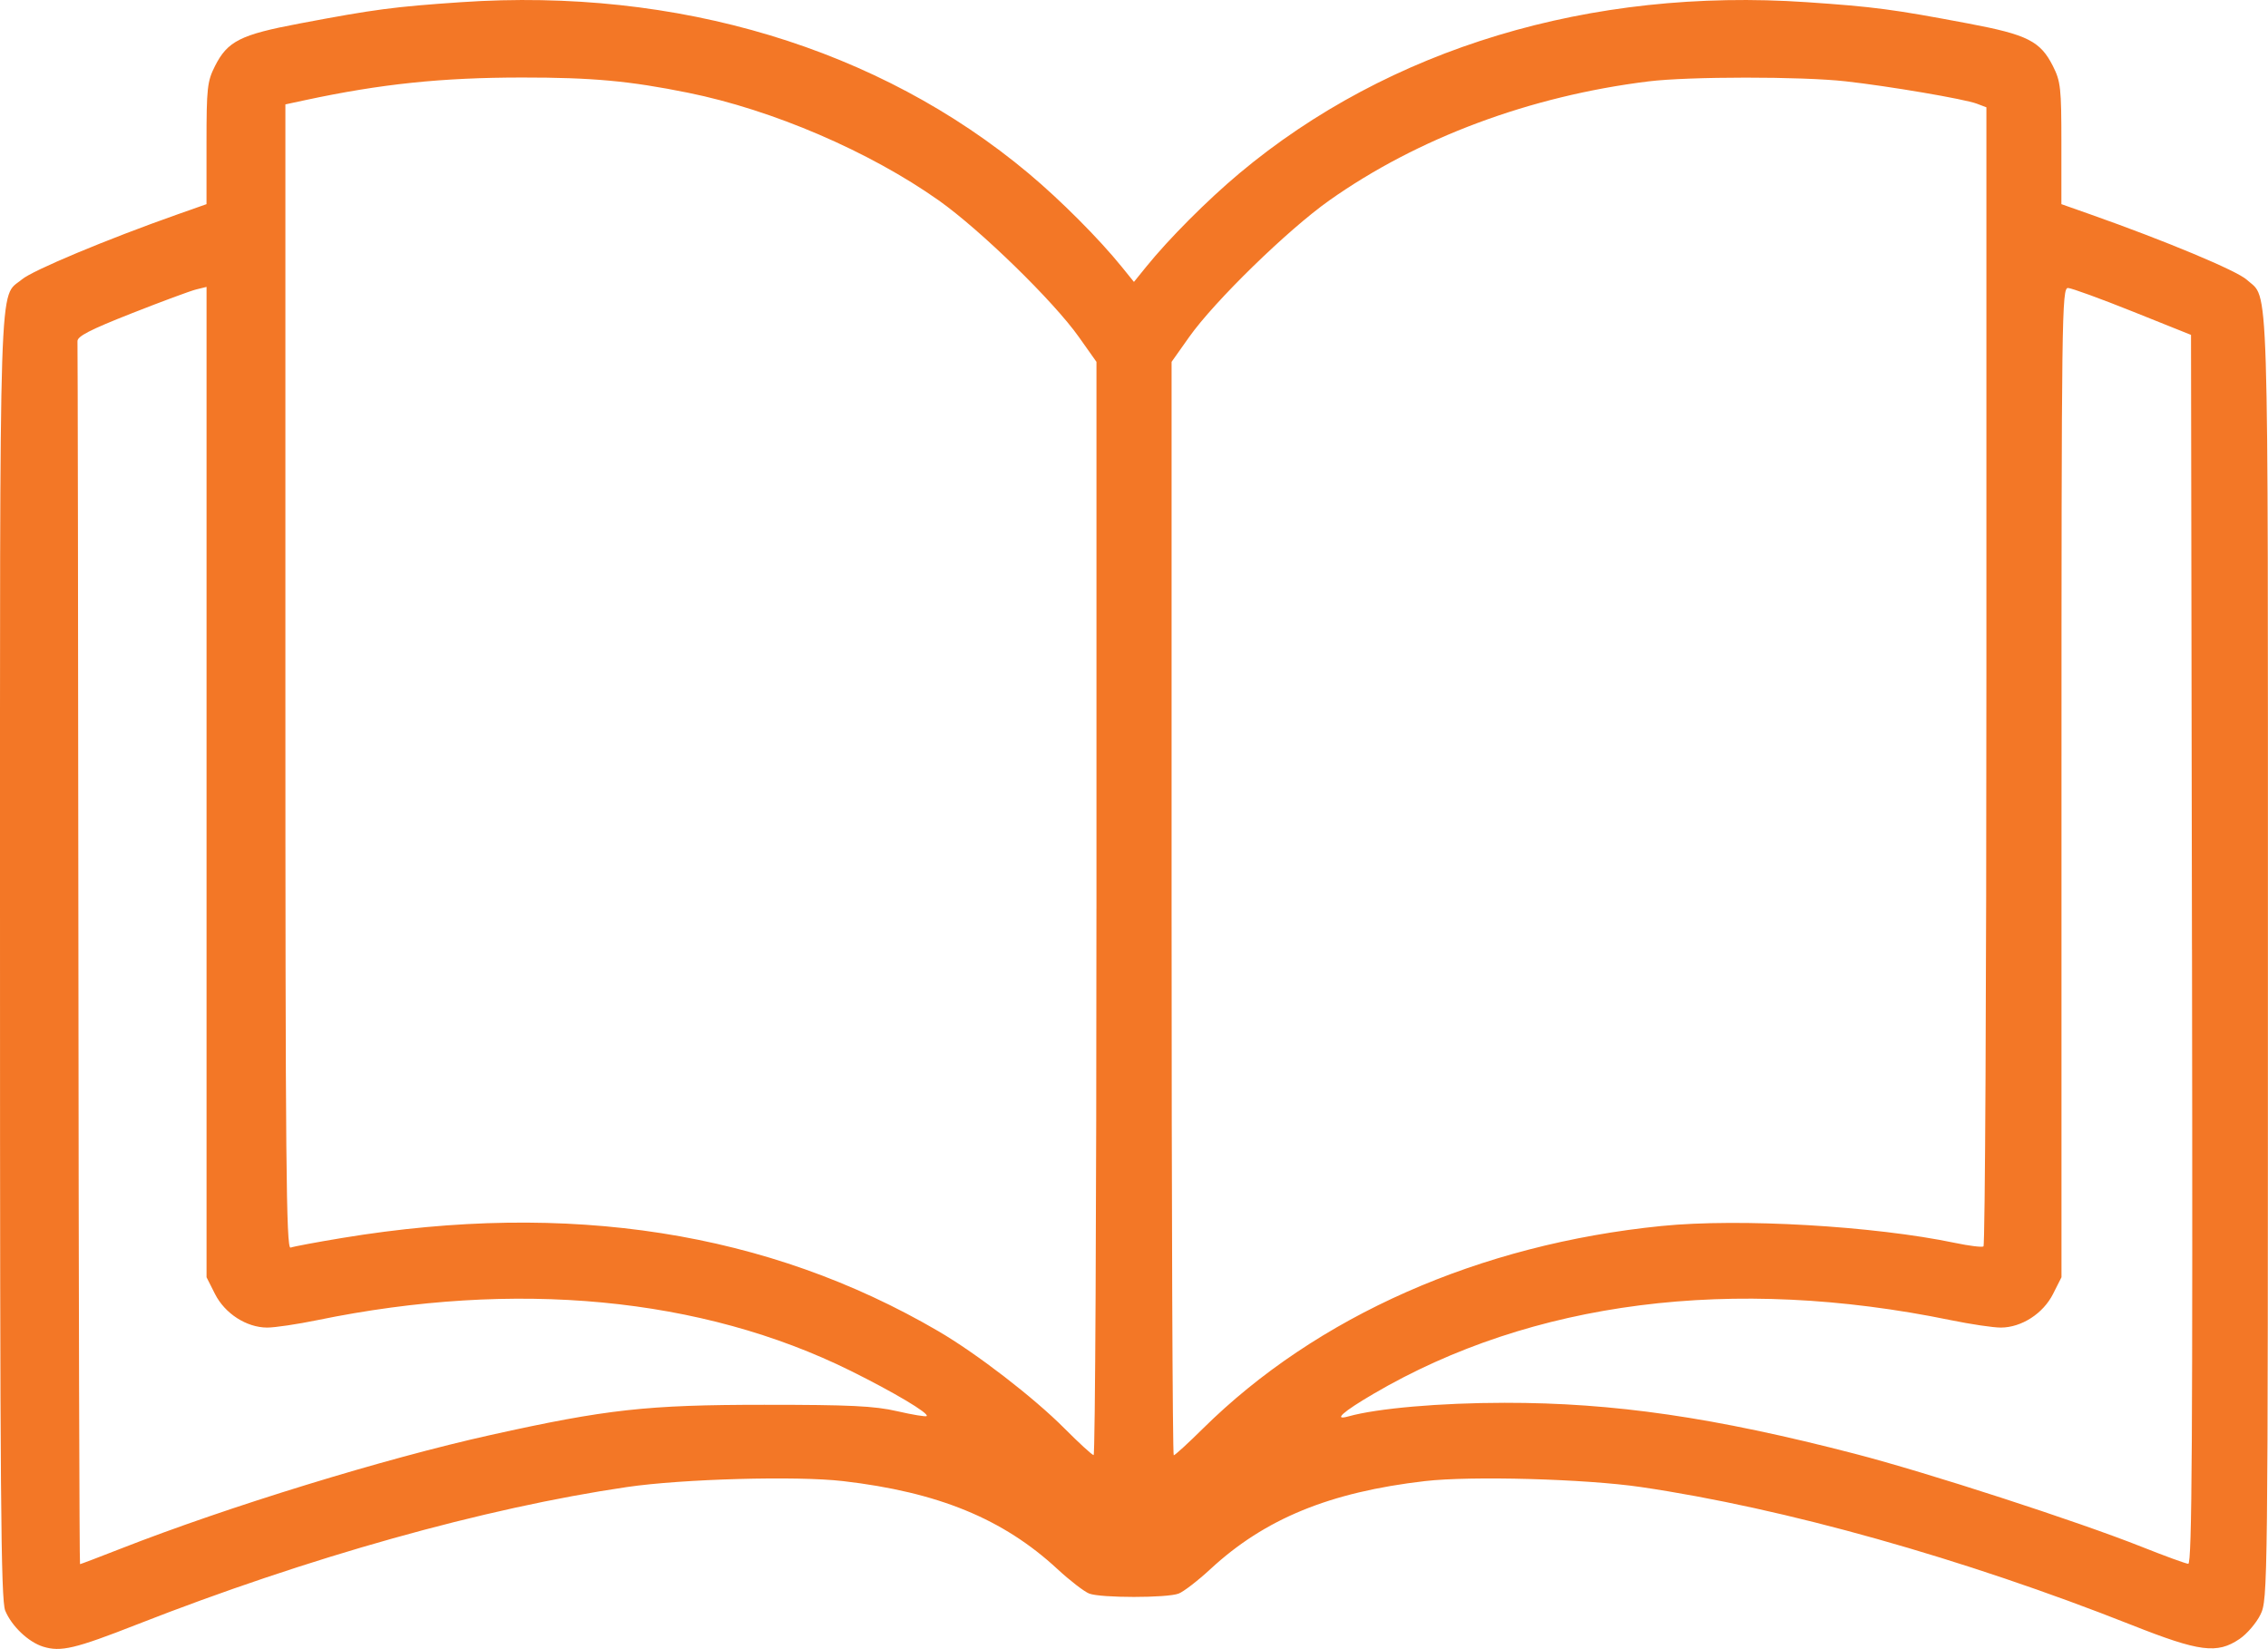
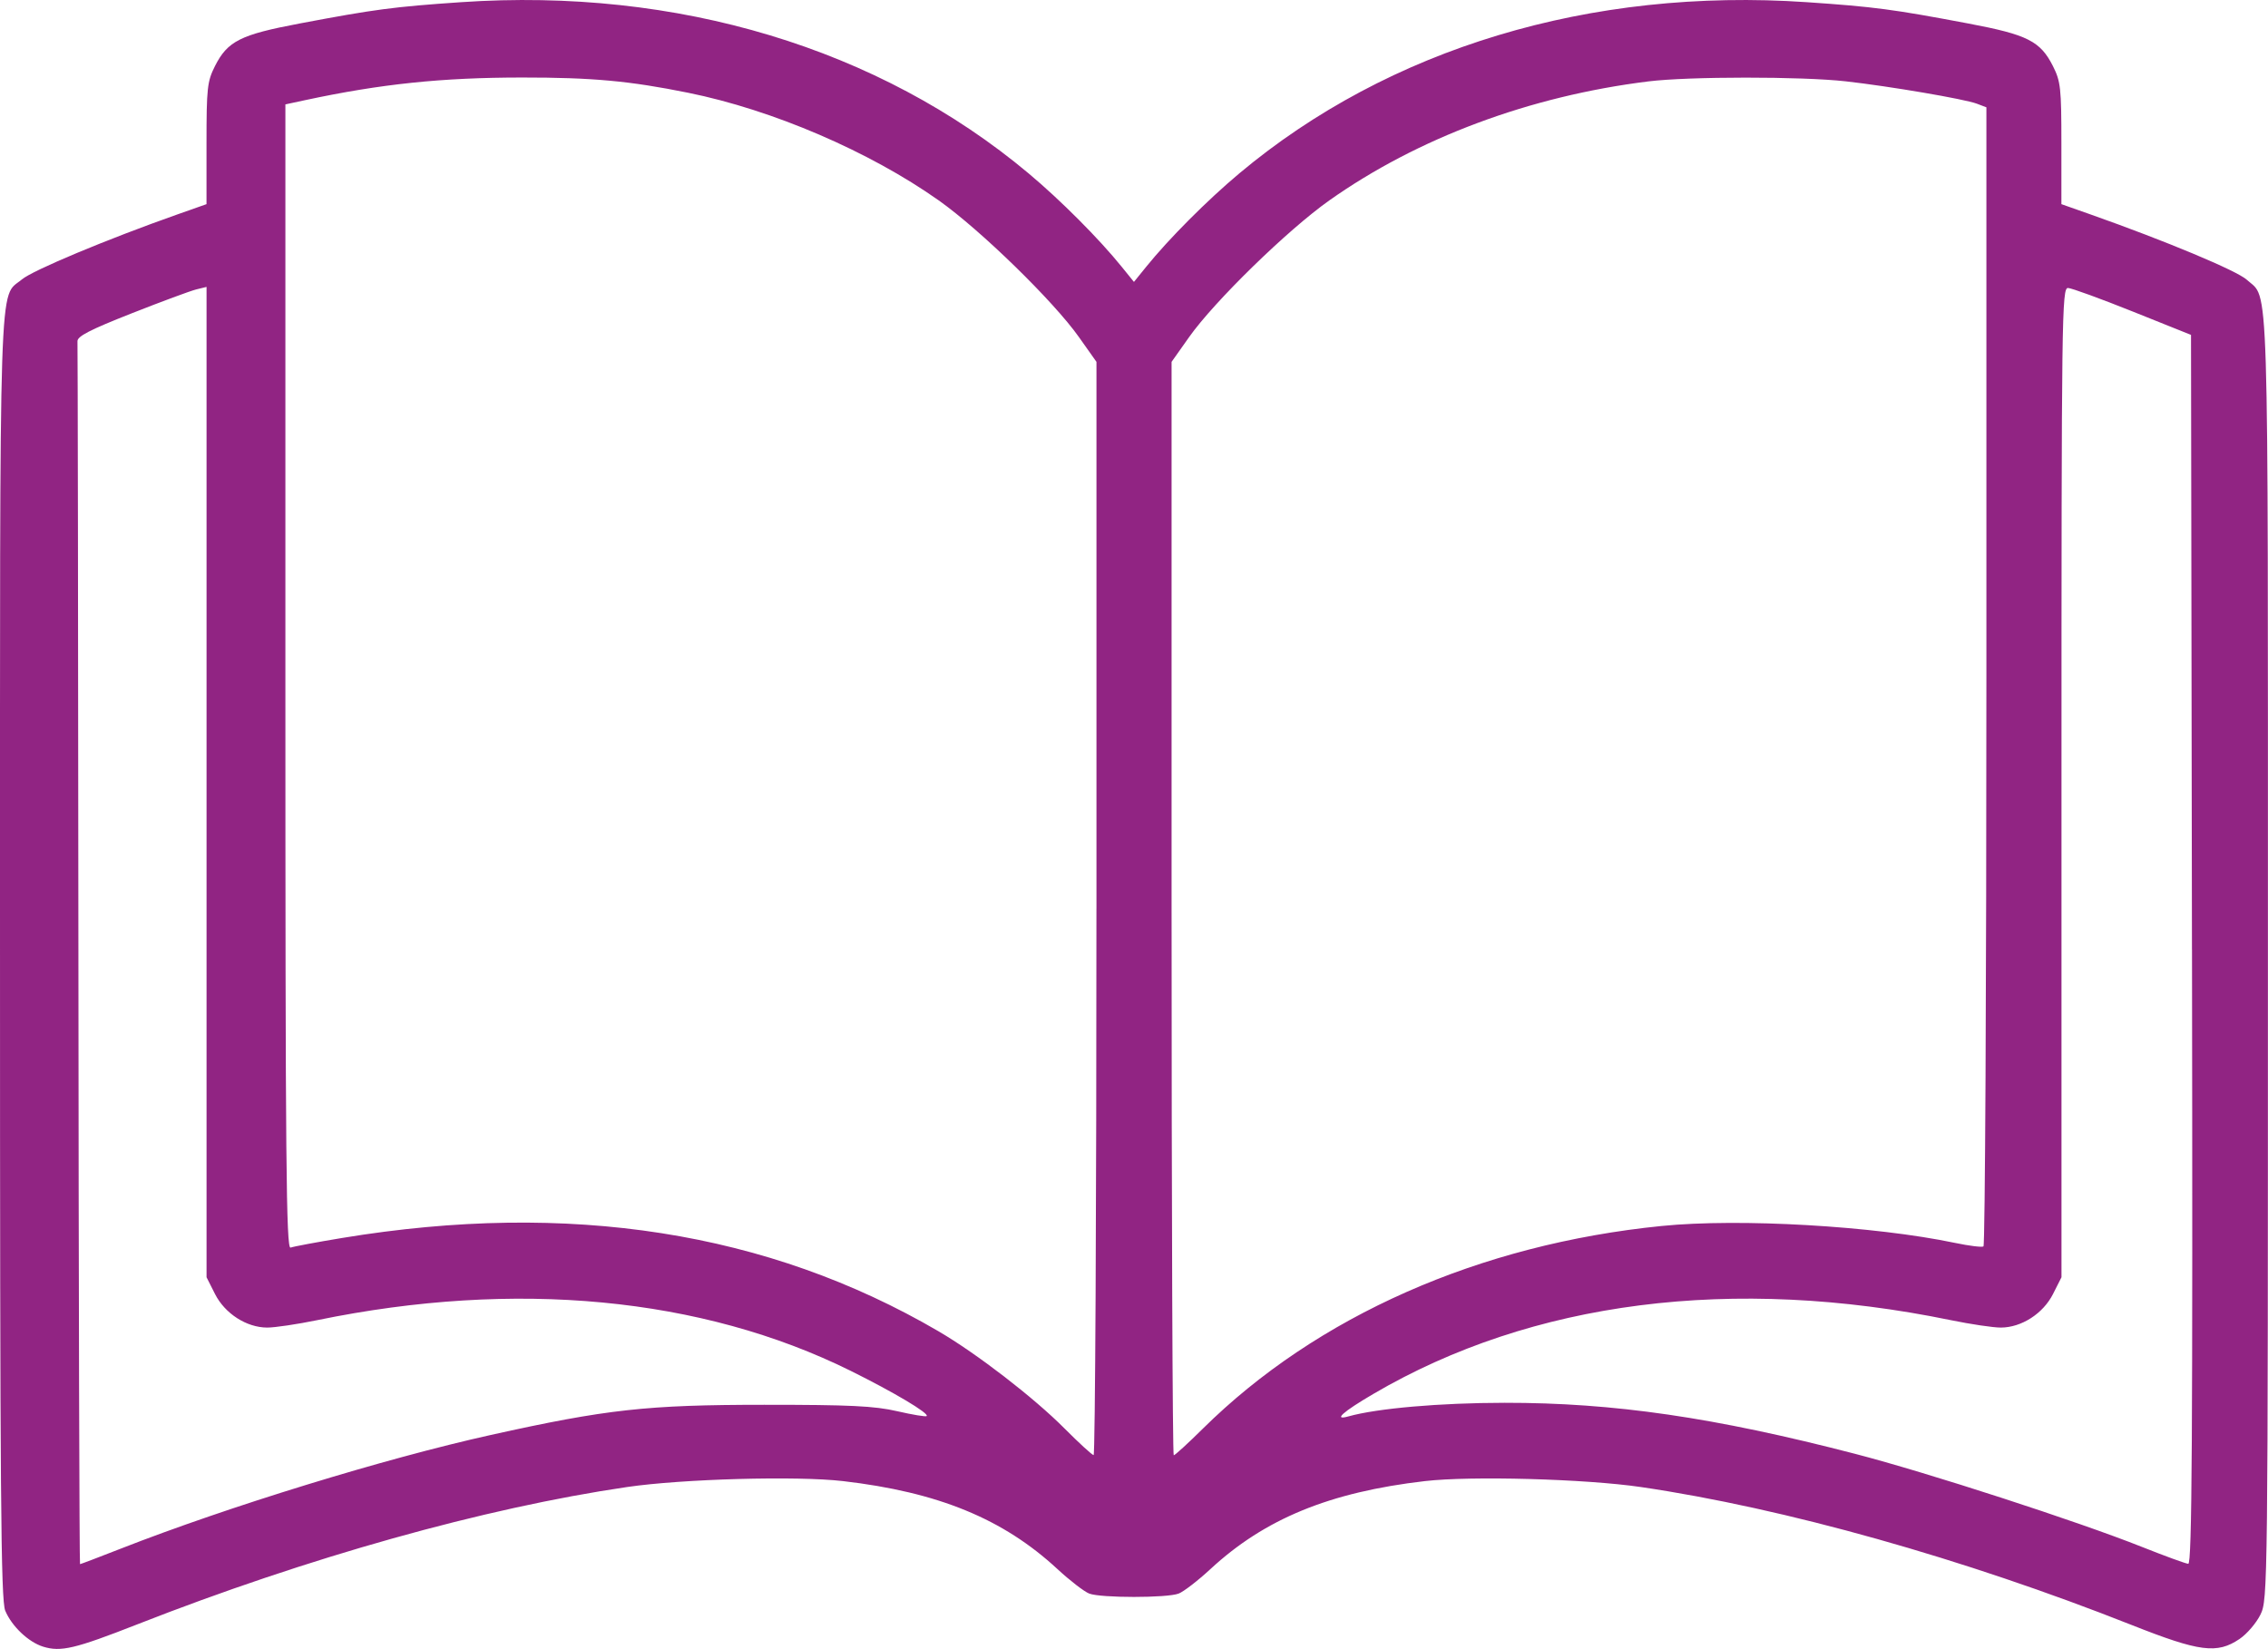
<svg xmlns="http://www.w3.org/2000/svg" width="123.722mm" height="89.968mm" viewBox="0 0 123.722 89.968" version="1.1" id="svg1040">
  <defs id="defs1034" />
  <g id="layer1" transform="translate(141.8903,-20.32143)">
-     <path style="fill:#f37726;fill-opacity:1;stroke-width:0.205" d="m -139.534,110.166 c -0.804,-0.249 -1.715,-1.113 -2.071,-1.965 -0.239,-0.572 -0.285,-6.281 -0.285,-35.721 0,-38.275 -0.079,-35.841 1.198,-36.916 0.589,-0.495 4.638,-2.188 8.48,-3.544 l 1.587,-0.56 v -3.31 c 0,-3.026 0.04,-3.388 0.461,-4.222 0.688,-1.362 1.387,-1.714 4.603,-2.322 4.128,-0.78 5.133,-0.913 8.815,-1.165 11.81,-0.808 22.809,2.509 30.965,9.339 1.75,1.466 3.841,3.563 5.09,5.108 l 0.659,0.815 0.659,-0.815 c 1.249,-1.545 3.34,-3.642 5.09,-5.108 8.156,-6.83 19.156,-10.147 30.965,-9.339 3.682,0.252 4.687,0.385 8.815,1.165 3.216,0.608 3.915,0.96 4.603,2.322 0.421,0.834 0.461,1.197 0.461,4.222 v 3.31 l 1.587,0.56 c 4.102,1.448 7.989,3.073 8.526,3.564 1.226,1.121 1.153,-1.246 1.153,36.927 0,34.568 -0.005,35.083 -0.407,35.904 -0.224,0.458 -0.737,1.057 -1.141,1.33 -1.223,0.828 -2.177,0.705 -5.868,-0.756 -9.196,-3.64 -18.956,-6.384 -26.791,-7.534 -3.028,-0.444 -9.262,-0.615 -11.778,-0.324 -5.194,0.602 -8.736,2.055 -11.7,4.799 -0.685,0.634 -1.466,1.236 -1.737,1.339 -0.639,0.243 -4.237,0.243 -4.875,0 -0.271,-0.103 -1.052,-0.706 -1.737,-1.339 -2.964,-2.744 -6.506,-4.197 -11.7,-4.799 -2.516,-0.292 -8.75,-0.12 -11.778,0.324 -7.782,1.141 -17.4,3.839 -26.733,7.499 -3.383,1.327 -4.155,1.509 -5.119,1.211 z m 4.211,-5.341 c 5.868,-2.299 14.404,-4.923 20.202,-6.21 6.316,-1.402 8.524,-1.646 14.916,-1.647 4.687,-7.94e-4 6.014,0.063 7.258,0.35 0.837,0.193 1.561,0.312 1.608,0.265 0.147,-0.147 -1.803,-1.307 -4.155,-2.472 -8.125,-4.023 -18.273,-4.987 -29.086,-2.762 -1.095,0.225 -2.327,0.408 -2.737,0.406 -1.128,-0.005 -2.305,-0.764 -2.845,-1.833 l -0.461,-0.913 V 62.992 35.975 l -0.563,0.138 c -0.31,0.076 -1.9,0.665 -3.533,1.309 -2.276,0.897 -2.964,1.253 -2.945,1.523 0.014,0.194 0.037,15.285 0.051,33.535 0.014,18.251 0.054,33.183 0.088,33.183 0.035,0 1.025,-0.377 2.202,-0.838 z m 113.007,-32.697 -0.052,-33.535 -3.175,-1.272 c -1.746,-0.7 -3.336,-1.279 -3.533,-1.287 -0.34,-0.014 -0.358,1.402 -0.358,26.98 v 26.995 l -0.461,0.913 c -0.54,1.069 -1.717,1.828 -2.845,1.833 -0.41,0.002 -1.642,-0.181 -2.737,-0.406 -11.888,-2.446 -22.843,-1.046 -31.491,4.023 -1.682,0.986 -2.217,1.468 -1.365,1.229 1.575,-0.441 4.991,-0.739 8.525,-0.742 5.954,-0.005 11.43,0.792 19.109,2.783 3.952,1.025 12.155,3.687 15.67,5.086 1.239,0.493 2.369,0.905 2.51,0.916 0.205,0.015 0.246,-6.746 0.205,-33.516 z m -59.761,-2.234 V 40.065 l -0.96,-1.357 c -1.381,-1.953 -5.376,-5.848 -7.643,-7.451 -3.779,-2.672 -9.063,-4.943 -13.673,-5.875 -3.197,-0.647 -5.231,-0.833 -9.059,-0.831 -4.377,0.002 -7.702,0.349 -11.835,1.235 l -1.075,0.231 v 31.242 c 0,26.566 0.043,31.226 0.284,31.133 0.156,-0.06 1.424,-0.297 2.816,-0.527 12.377,-2.043 23.217,-0.347 32.522,5.088 2.1,1.227 5.202,3.619 6.881,5.307 0.789,0.793 1.503,1.447 1.587,1.453 0.085,0.006 0.154,-13.412 0.154,-29.818 z m 5.802,28.377 c 6.215,-6.142 15.085,-10.062 25.026,-11.059 4.262,-0.428 11.58,-0.005 16.018,0.925 0.759,0.159 1.453,0.245 1.541,0.19 0.088,-0.054 0.16,-14.06 0.16,-31.124 V 26.177 l -0.521,-0.198 c -0.669,-0.254 -4.776,-0.955 -7.16,-1.221 -2.414,-0.27 -8.56,-0.267 -10.759,0.005 -6.458,0.798 -12.584,3.084 -17.406,6.494 -2.267,1.603 -6.263,5.499 -7.643,7.451 l -0.96,1.357 v 29.829 c 0,16.406 0.053,29.829 0.118,29.829 0.065,0 0.779,-0.653 1.587,-1.452 z" id="path845" />
+     <path style="fill:#912483;fill-opacity:1;stroke-width:0.205;stroke-dasharray:none" d="m -139.534,110.166 c -0.804,-0.249 -1.715,-1.113 -2.071,-1.965 -0.239,-0.572 -0.285,-6.281 -0.285,-35.721 0,-38.275 -0.079,-35.841 1.198,-36.916 0.589,-0.495 4.638,-2.188 8.48,-3.544 l 1.587,-0.56 v -3.31 c 0,-3.026 0.04,-3.388 0.461,-4.222 0.688,-1.362 1.387,-1.714 4.603,-2.322 4.128,-0.78 5.133,-0.913 8.815,-1.165 11.81,-0.808 22.809,2.509 30.965,9.339 1.75,1.466 3.841,3.563 5.09,5.108 l 0.659,0.815 0.659,-0.815 c 1.249,-1.545 3.34,-3.642 5.09,-5.108 8.156,-6.83 19.156,-10.147 30.965,-9.339 3.682,0.252 4.687,0.385 8.815,1.165 3.216,0.608 3.915,0.96 4.603,2.322 0.421,0.834 0.461,1.197 0.461,4.222 v 3.31 l 1.587,0.56 c 4.102,1.448 7.989,3.073 8.526,3.564 1.226,1.121 1.153,-1.246 1.153,36.927 0,34.568 -0.005,35.083 -0.407,35.904 -0.224,0.458 -0.737,1.057 -1.141,1.33 -1.223,0.828 -2.177,0.705 -5.868,-0.756 -9.196,-3.64 -18.956,-6.384 -26.791,-7.534 -3.028,-0.444 -9.262,-0.615 -11.778,-0.324 -5.194,0.602 -8.736,2.055 -11.7,4.799 -0.685,0.634 -1.466,1.236 -1.737,1.339 -0.639,0.243 -4.237,0.243 -4.875,0 -0.271,-0.103 -1.052,-0.706 -1.737,-1.339 -2.964,-2.744 -6.506,-4.197 -11.7,-4.799 -2.516,-0.292 -8.75,-0.12 -11.778,0.324 -7.782,1.141 -17.4,3.839 -26.733,7.499 -3.383,1.327 -4.155,1.509 -5.119,1.211 z m 4.211,-5.341 c 5.868,-2.299 14.404,-4.923 20.202,-6.21 6.316,-1.402 8.524,-1.646 14.916,-1.647 4.687,-7.94e-4 6.014,0.063 7.258,0.35 0.837,0.193 1.561,0.312 1.608,0.265 0.147,-0.147 -1.803,-1.307 -4.155,-2.472 -8.125,-4.023 -18.273,-4.987 -29.086,-2.762 -1.095,0.225 -2.327,0.408 -2.737,0.406 -1.128,-0.005 -2.305,-0.764 -2.845,-1.833 l -0.461,-0.913 V 62.992 35.975 l -0.563,0.138 c -0.31,0.076 -1.9,0.665 -3.533,1.309 -2.276,0.897 -2.964,1.253 -2.945,1.523 0.014,0.194 0.037,15.285 0.051,33.535 0.014,18.251 0.054,33.183 0.088,33.183 0.035,0 1.025,-0.377 2.202,-0.838 z m 113.007,-32.697 -0.052,-33.535 -3.175,-1.272 c -1.746,-0.7 -3.336,-1.279 -3.533,-1.287 -0.34,-0.014 -0.358,1.402 -0.358,26.98 v 26.995 l -0.461,0.913 c -0.54,1.069 -1.717,1.828 -2.845,1.833 -0.41,0.002 -1.642,-0.181 -2.737,-0.406 -11.888,-2.446 -22.843,-1.046 -31.491,4.023 -1.682,0.986 -2.217,1.468 -1.365,1.229 1.575,-0.441 4.991,-0.739 8.525,-0.742 5.954,-0.005 11.43,0.792 19.109,2.783 3.952,1.025 12.155,3.687 15.67,5.086 1.239,0.493 2.369,0.905 2.51,0.916 0.205,0.015 0.246,-6.746 0.205,-33.516 z m -59.761,-2.234 V 40.065 l -0.96,-1.357 c -1.381,-1.953 -5.376,-5.848 -7.643,-7.451 -3.779,-2.672 -9.063,-4.943 -13.673,-5.875 -3.197,-0.647 -5.231,-0.833 -9.059,-0.831 -4.377,0.002 -7.702,0.349 -11.835,1.235 l -1.075,0.231 v 31.242 c 0,26.566 0.043,31.226 0.284,31.133 0.156,-0.06 1.424,-0.297 2.816,-0.527 12.377,-2.043 23.217,-0.347 32.522,5.088 2.1,1.227 5.202,3.619 6.881,5.307 0.789,0.793 1.503,1.447 1.587,1.453 0.085,0.006 0.154,-13.412 0.154,-29.818 z m 5.802,28.377 c 6.215,-6.142 15.085,-10.062 25.026,-11.059 4.262,-0.428 11.58,-0.005 16.018,0.925 0.759,0.159 1.453,0.245 1.541,0.19 0.088,-0.054 0.16,-14.06 0.16,-31.124 V 26.177 l -0.521,-0.198 c -0.669,-0.254 -4.776,-0.955 -7.16,-1.221 -2.414,-0.27 -8.56,-0.267 -10.759,0.005 -6.458,0.798 -12.584,3.084 -17.406,6.494 -2.267,1.603 -6.263,5.499 -7.643,7.451 l -0.96,1.357 v 29.829 c 0,16.406 0.053,29.829 0.118,29.829 0.065,0 0.779,-0.653 1.587,-1.452 z" id="path845" />
  </g>
</svg>
